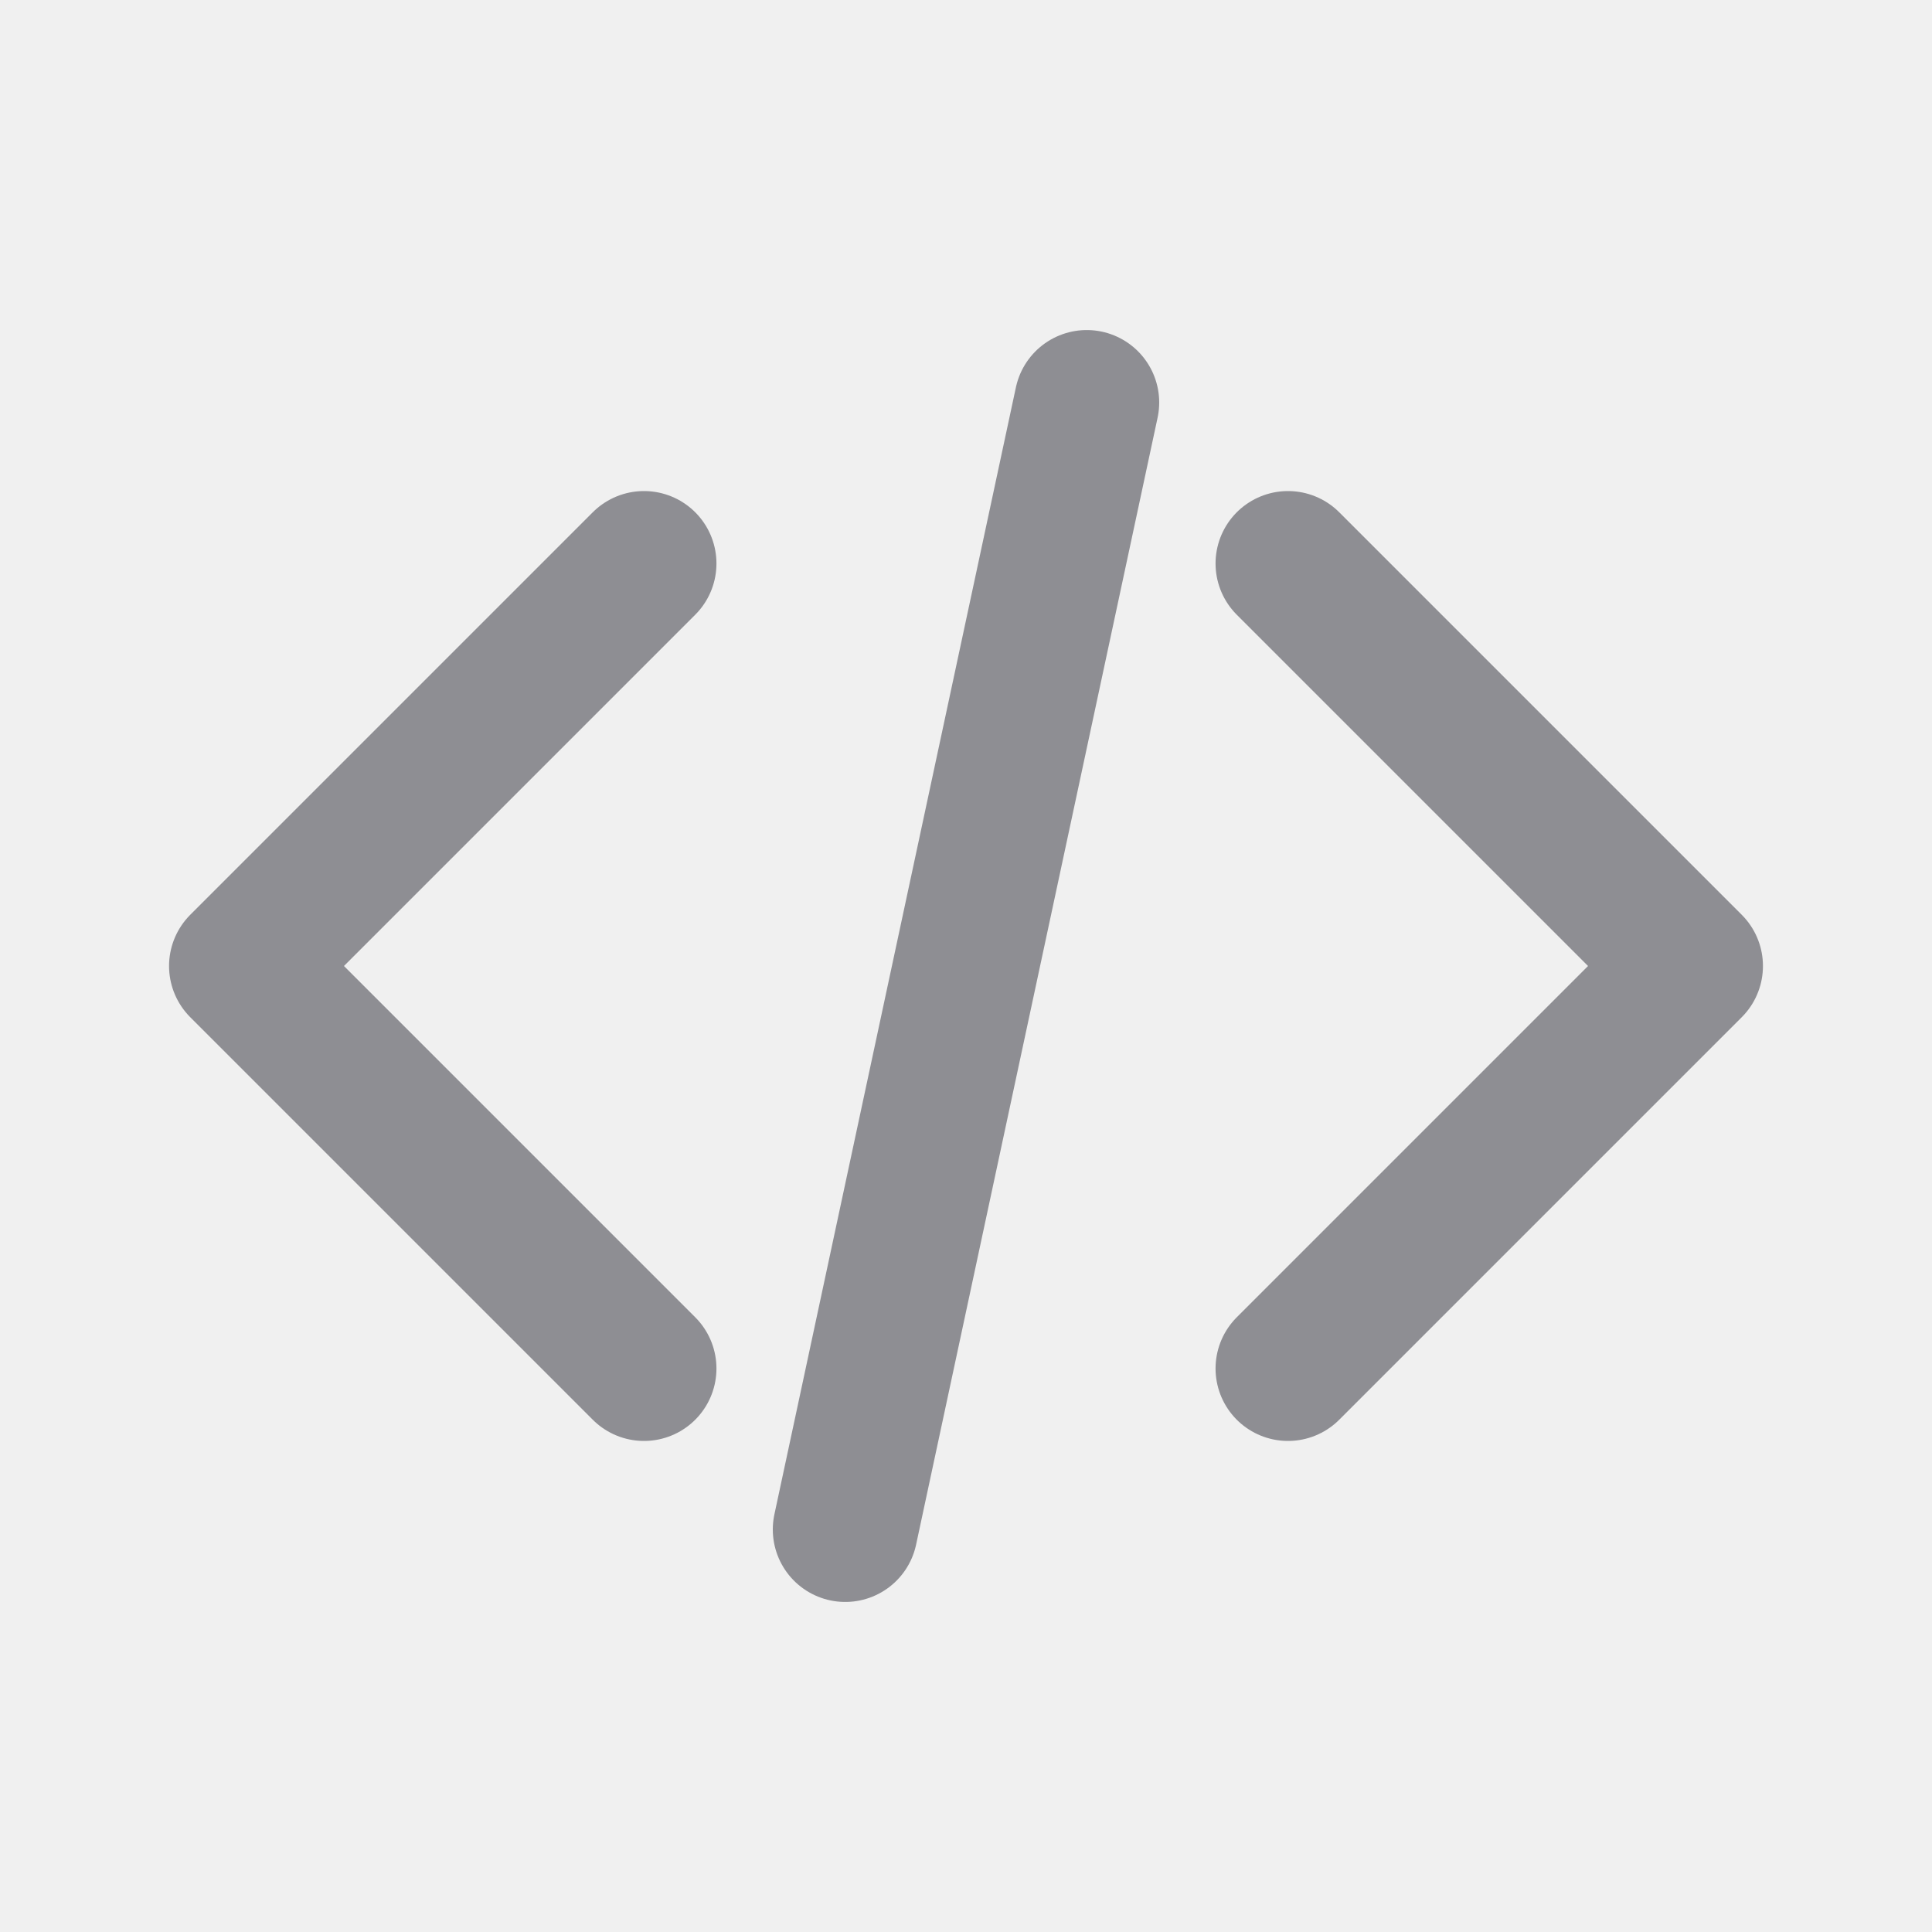
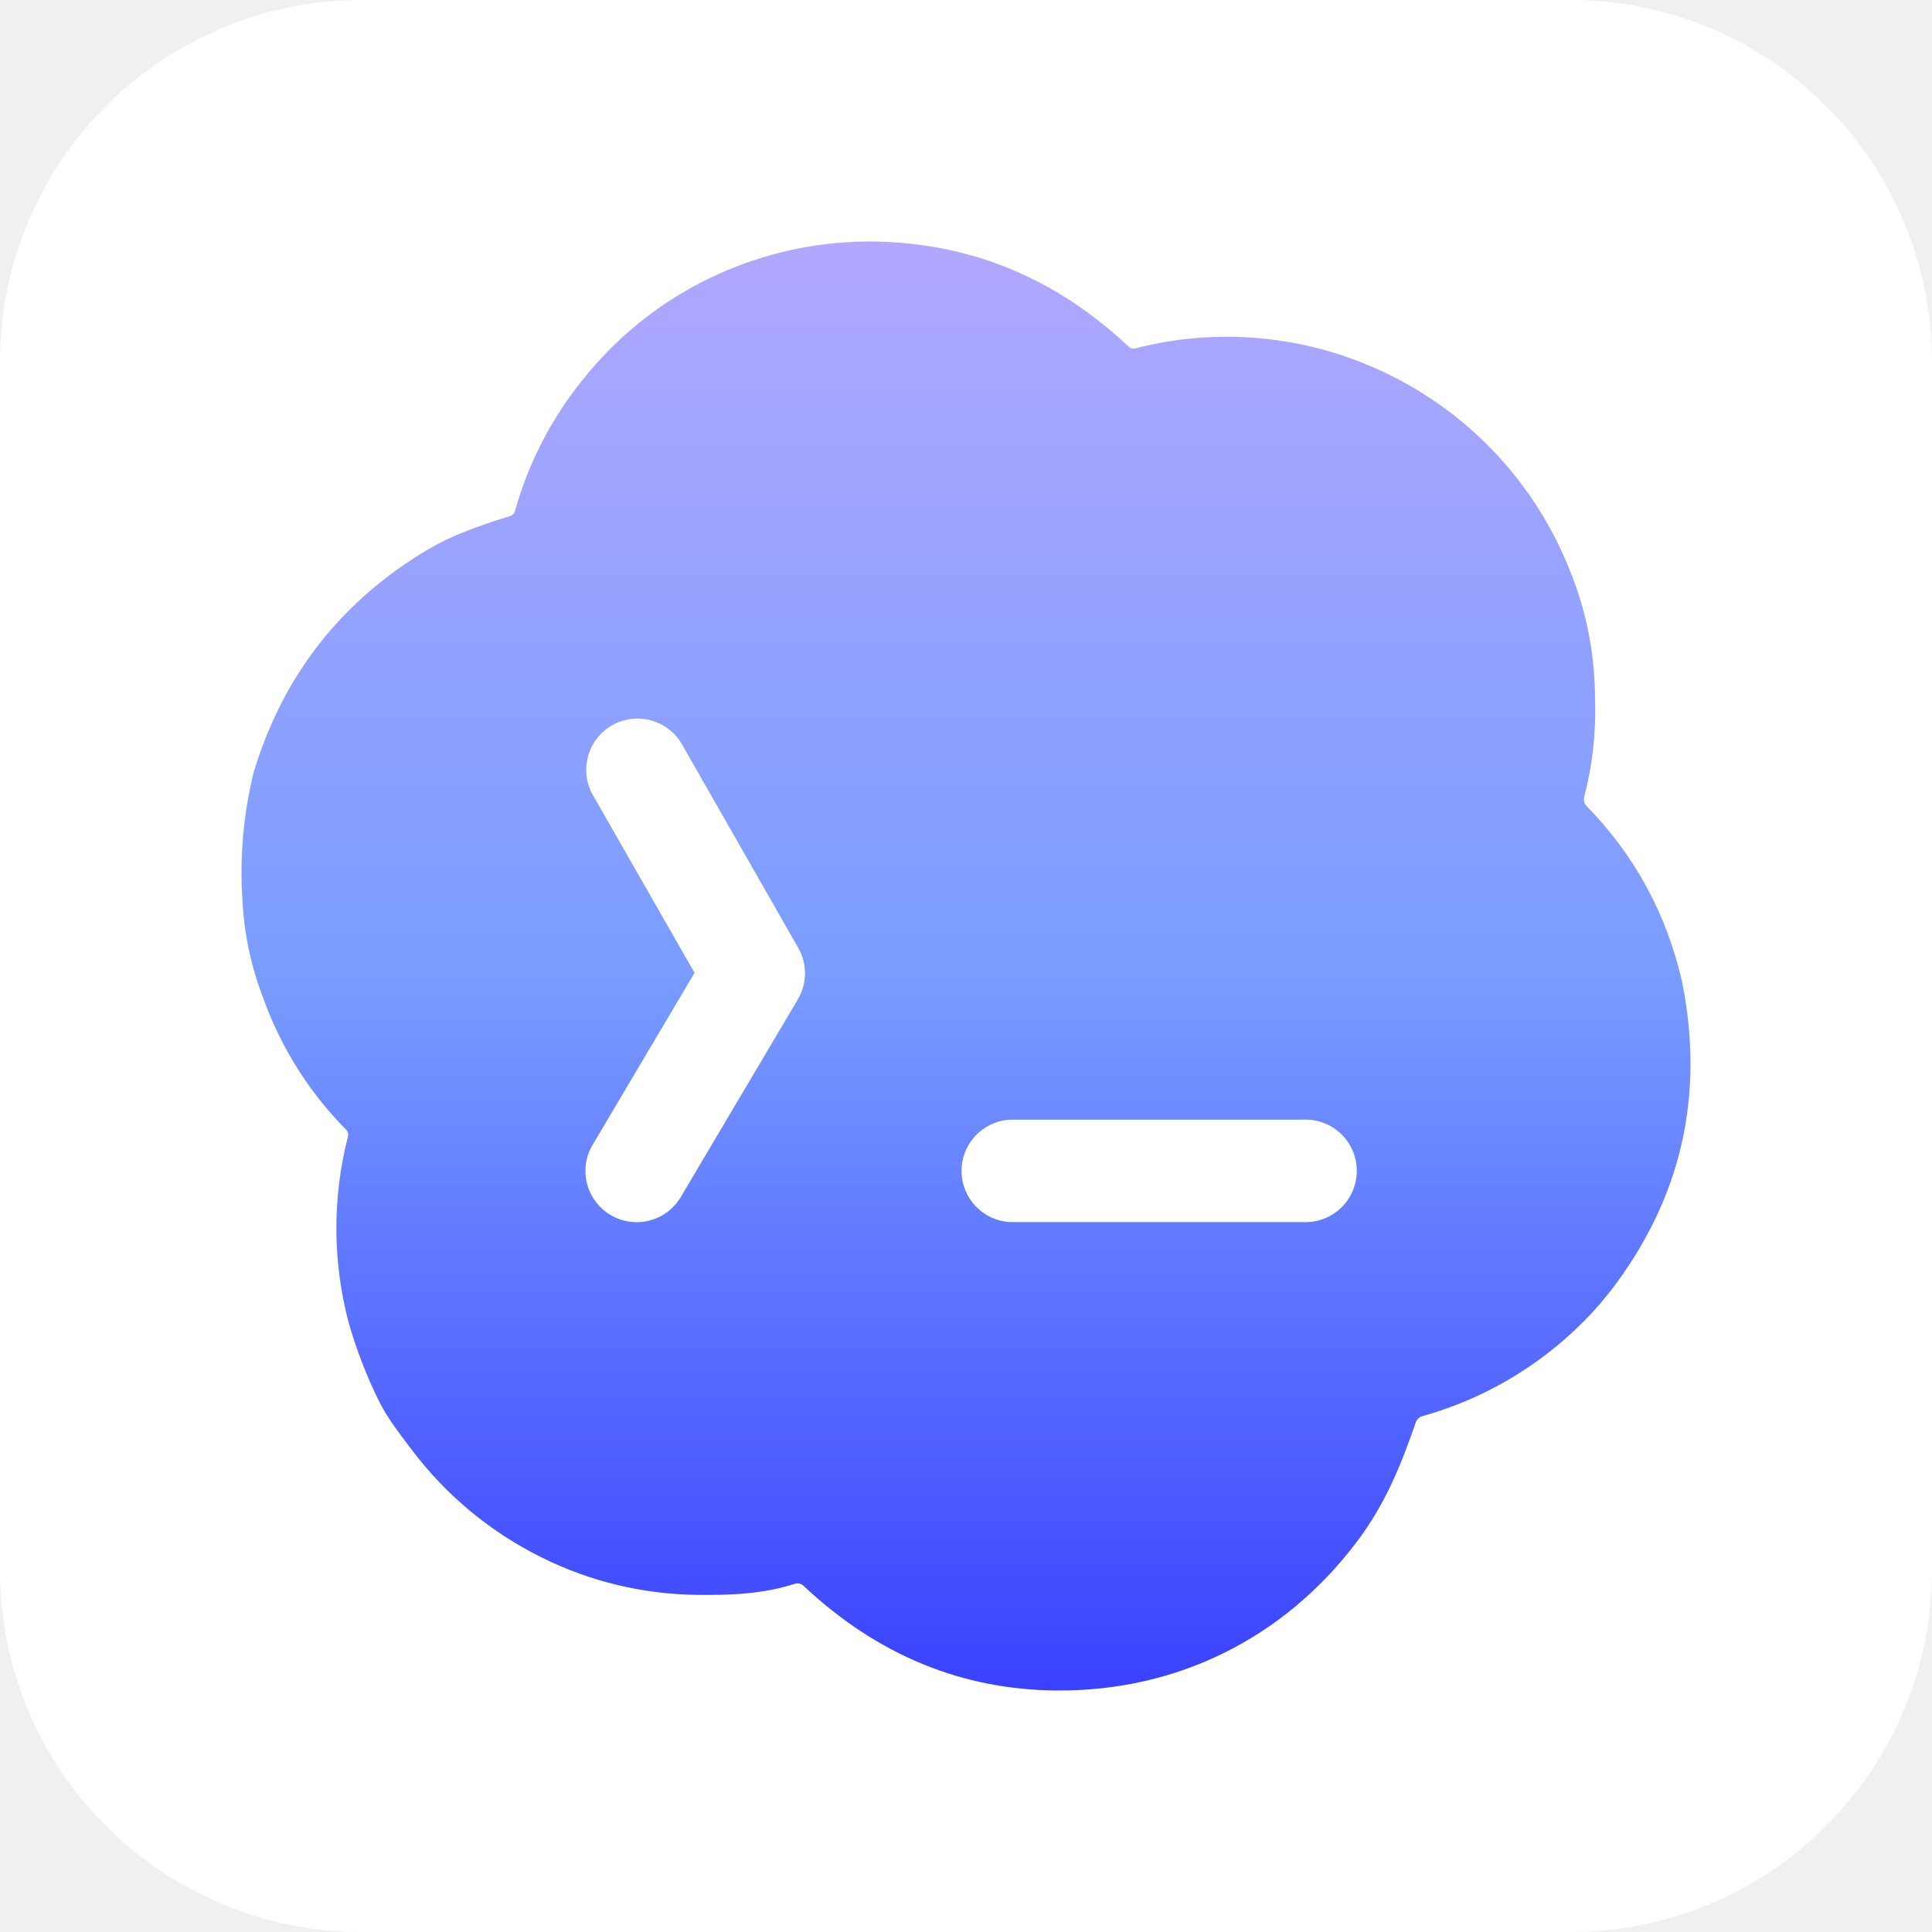
- <svg xmlns="http://www.w3.org/2000/svg" viewBox="0 0 24 24" width="1em" height="1em" fill="none" stroke="#8e8e93" stroke-width="1.8" stroke-linecap="round" stroke-linejoin="round">
-   <path d="m8 7-5 5 5 5M16 7l5 5-5 5M13.5 5l-3 14" />
+ <svg xmlns="http://www.w3.org/2000/svg" viewBox="0 0 24 24">
+   <path d="M19.503 0H4.496A4.496 4.496 0 000 4.496v15.007A4.496 4.496 0 004.496 24h15.007A4.496 4.496 0 0024 19.503V4.496A4.496 4.496 0 0019.503 0z" fill="#fff" />
+   <path d="M9.064 3.344a4.578 4.578 0 012.285-.312c1 .115 1.891.54 2.673 1.275.01.01.024.017.037.021a.09.09 0 00.043 0 4.55 4.55 0 013.046.275l.047.022.116.057a4.581 4.581 0 012.188 2.399c.209.51.313 1.041.315 1.595a4.24 4.24 0 01-.134 1.223.123.123 0 00.03.115c.594.607.988 1.33 1.183 2.17.289 1.425-.007 2.71-.887 3.854l-.136.166a4.548 4.548 0 01-2.201 1.388.123.123 0 00-.081.076c-.191.551-.383 1.023-.74 1.494-.9 1.187-2.222 1.846-3.711 1.838-1.187-.006-2.239-.44-3.157-1.302a.107.107 0 00-.105-.024c-.388.125-.78.143-1.204.138a4.441 4.441 0 01-1.945-.466 4.544 4.544 0 01-1.61-1.335c-.152-.202-.303-.392-.414-.617a5.81 5.81 0 01-.37-.961 4.582 4.582 0 01-.014-2.298.124.124 0 00.006-.056.085.085 0 00-.027-.048 4.467 4.467 0 01-1.034-1.651 3.896 3.896 0 01-.251-1.192 5.189 5.189 0 01.141-1.6c.337-1.112.982-1.985 1.933-2.618.212-.141.413-.251.601-.33.215-.089.43-.164.646-.227a.098.098 0 00.065-.066 4.51 4.51 0 01.829-1.615 4.535 4.535 0 011.837-1.388zm3.482 10.565a.637.637 0 000 1.272h3.636a.637.637 0 100-1.272h-3.636zM8.462 9.23a.637.637 0 00-1.106.631l1.272 2.224-1.266 2.136a.636.636 0 101.095.649l1.454-2.455a.636.636 0 00.005-.64L8.462 9.23z" fill="url(#lobe-icons-codex-_R_0_)" />
+   <defs>
+     <linearGradient gradientUnits="userSpaceOnUse" id="lobe-icons-codex-_R_0_" x1="12" x2="12" y1="3" y2="21">
+       <stop stop-color="#B1A7FF" />
+       <stop offset=".5" stop-color="#7A9DFF" />
+       <stop offset="1" stop-color="#3941FF" />
+     </linearGradient>
+   </defs>
</svg>
